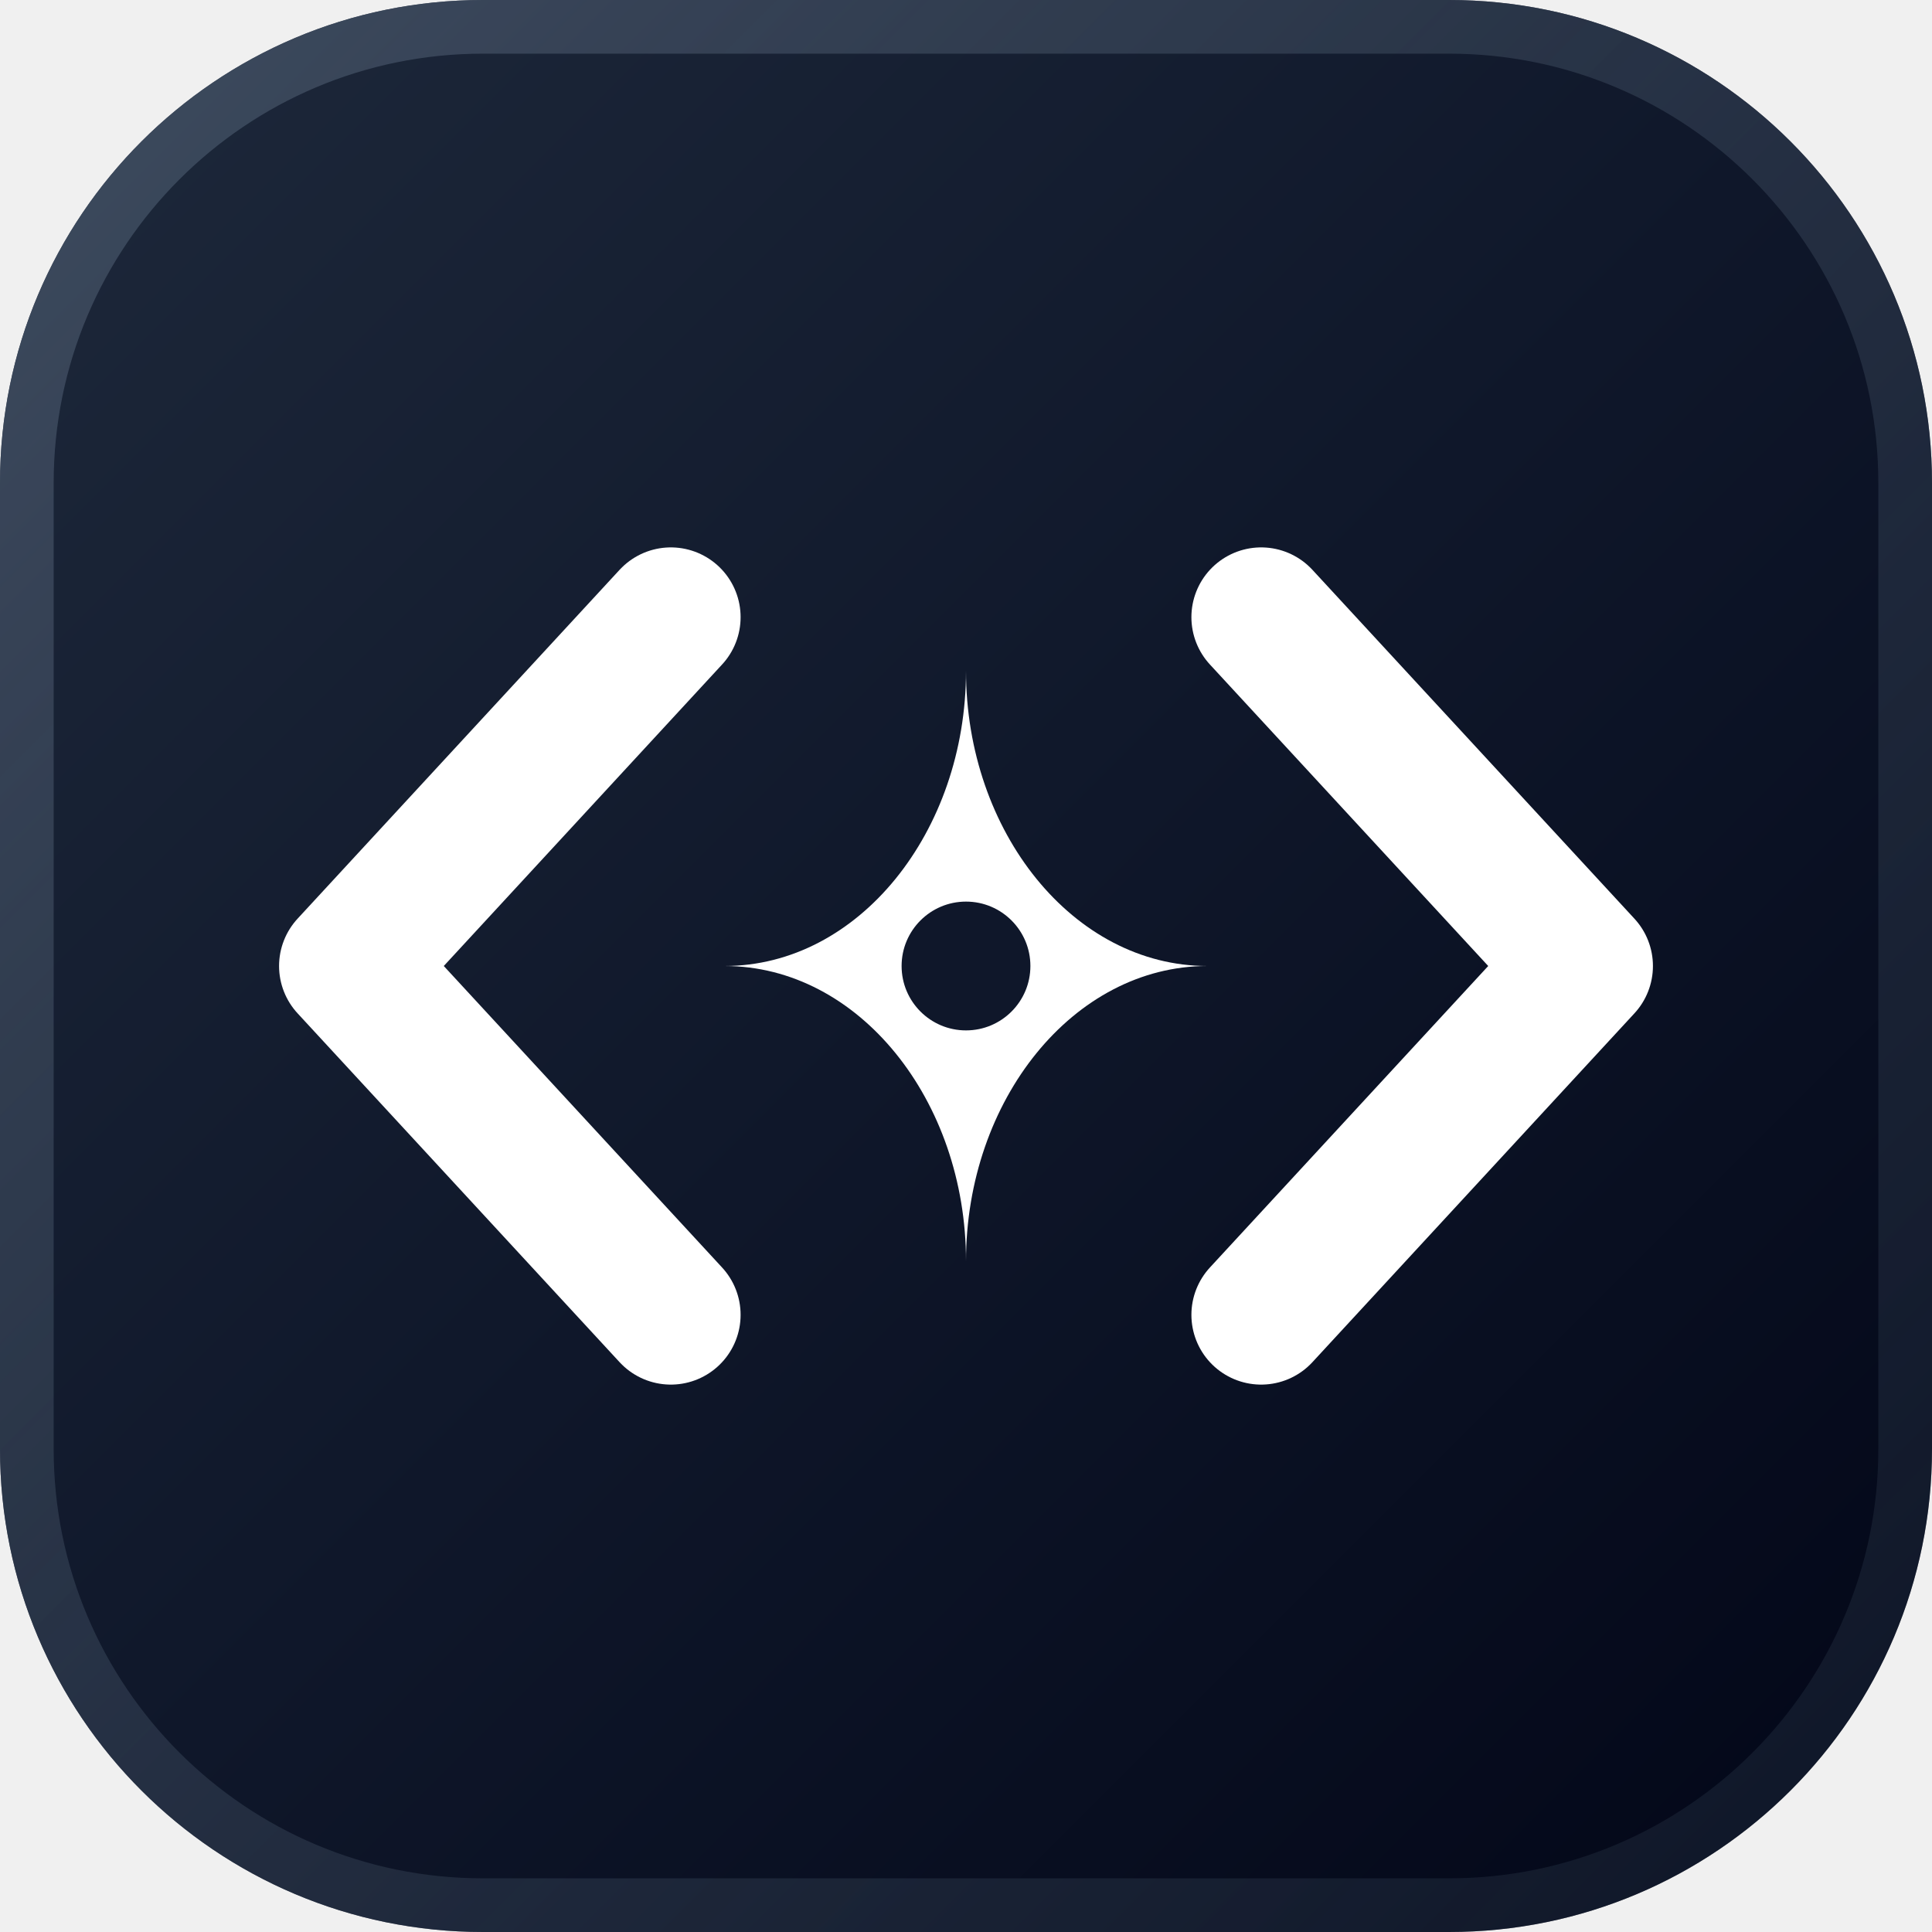
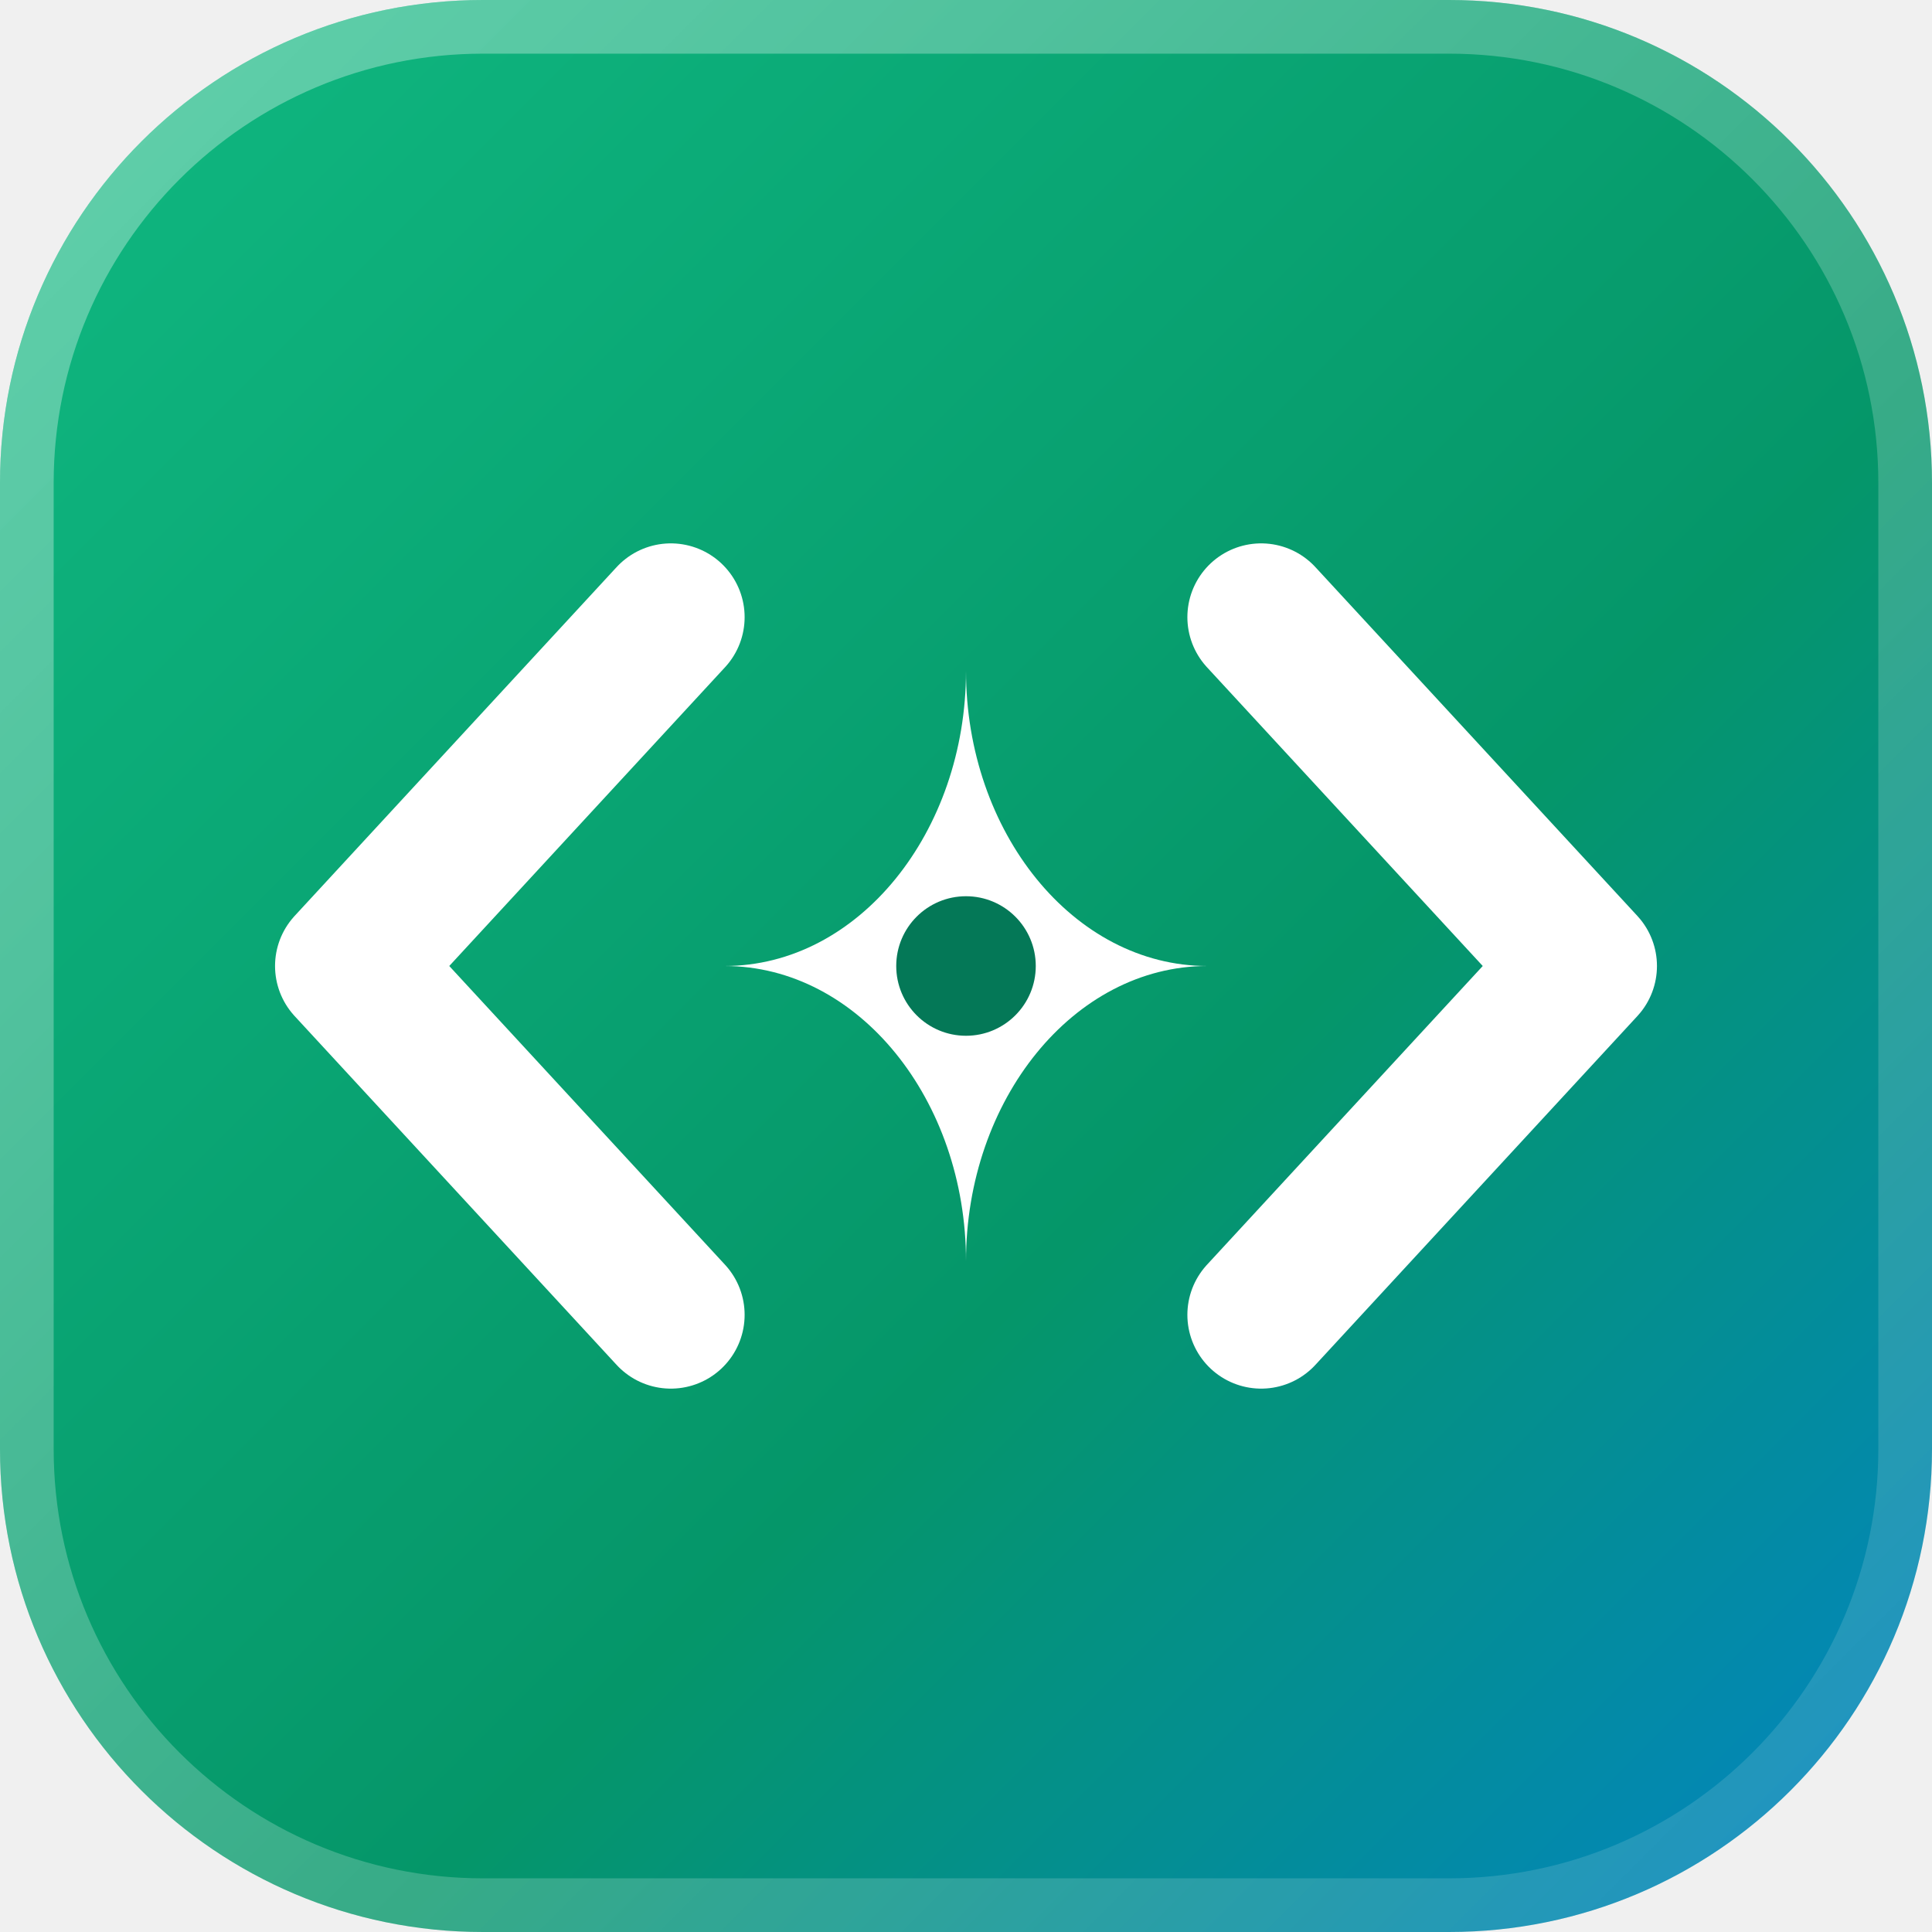
<svg xmlns="http://www.w3.org/2000/svg" viewBox="0 0 36 36" fill="none">
  <defs>
-     <linearGradient id="bg" x1="0" y1="0" x2="36" y2="36" gradientUnits="userSpaceOnUse">
-       <stop offset="0%" stop-color="#1e293b" />
-       <stop offset="50%" stop-color="#0f172a" />
-       <stop offset="100%" stop-color="#020617" />
+     <linearGradient id="favBg" x1="0" y1="0" x2="36" y2="36" gradientUnits="userSpaceOnUse">
+       <stop offset="0%" stop-color="#10b981" />
+       <stop offset="60%" stop-color="#059669" />
+       <stop offset="100%" stop-color="#0284c7" />
    </linearGradient>
-     <linearGradient id="stroke" x1="0" y1="0" x2="36" y2="36" gradientUnits="userSpaceOnUse">
-       <stop offset="0%" stop-color="#475569" stop-opacity="0.8" />
-       <stop offset="100%" stop-color="#1e293b" stop-opacity="0.4" />
+     <linearGradient id="favStroke" x1="0" y1="0" x2="36" y2="36" gradientUnits="userSpaceOnUse">
+       <stop offset="0%" stop-color="#ffffff" stop-opacity="0.35" />
+       <stop offset="100%" stop-color="#ffffff" stop-opacity="0.1" />
    </linearGradient>
  </defs>
-   <rect width="36" height="36" rx="9" fill="url(#bg)" />
-   <rect x="0.5" y="0.5" width="35" height="35" rx="8.5" stroke="url(#stroke)" stroke-width="1" />
-   <path d="M12.5 11.5 L6.5 18 L12.5 24.5" stroke="#ffffff" stroke-width="2.6" stroke-linecap="round" stroke-linejoin="round" />
-   <path d="M23.5 11.5 L29.5 18 L23.5 24.5" stroke="#ffffff" stroke-width="2.6" stroke-linecap="round" stroke-linejoin="round" />
+   <rect width="36" height="36" rx="9" fill="url(#favBg)" />
+   <rect x="0.5" y="0.5" width="35" height="35" rx="8.5" stroke="url(#favStroke)" stroke-width="1" />
+   <path d="M12.5 11.5 L6.5 18 L12.5 24.5" stroke="#ffffff" stroke-width="2.75" stroke-linecap="round" stroke-linejoin="round" />
+   <path d="M23.5 11.5 L29.5 18 L23.5 24.5" stroke="#ffffff" stroke-width="2.75" stroke-linecap="round" stroke-linejoin="round" />
  <path d="M18 12.5 C18 15.5 16 18 13.5 18 C16 18 18 20.5 18 23.5 C18 20.5 20 18 22.5 18 C20 18 18 15.5 18 12.5 Z" fill="#ffffff" />
-   <circle cx="18" cy="18" r="1.2" fill="#0f172a" />
+   <circle cx="18" cy="18" r="1.3" fill="#047857" />
</svg>
